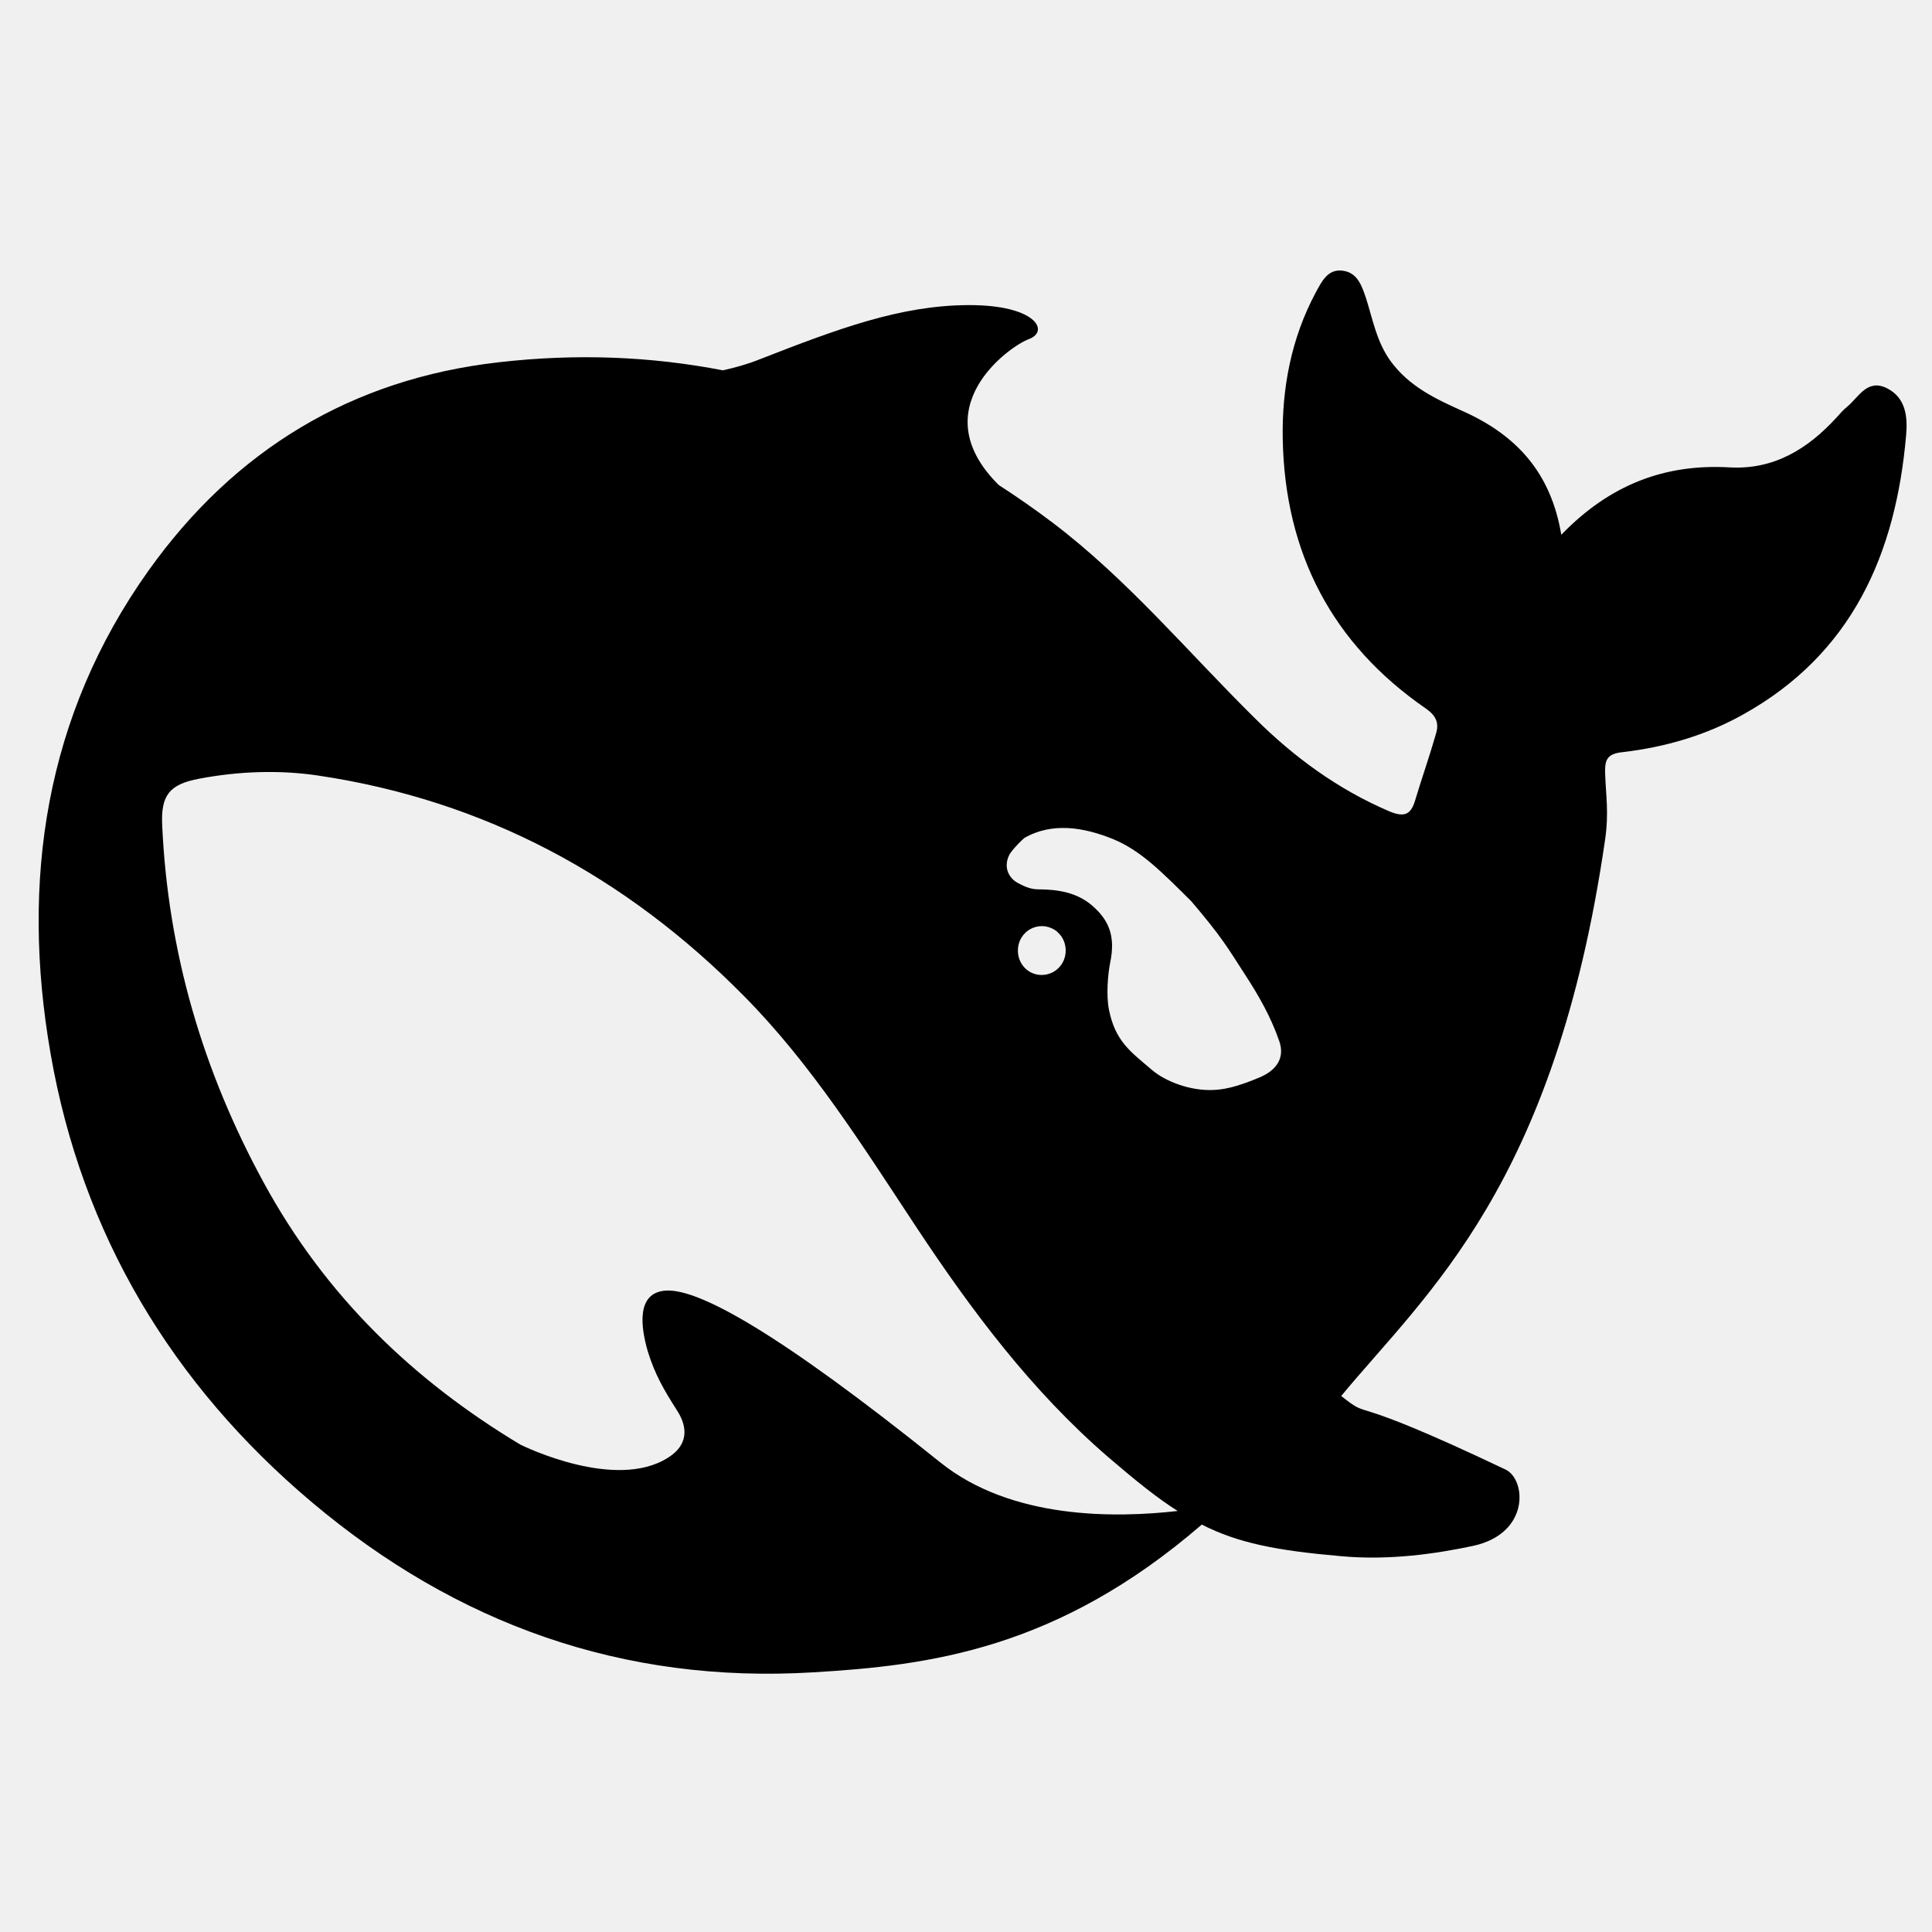
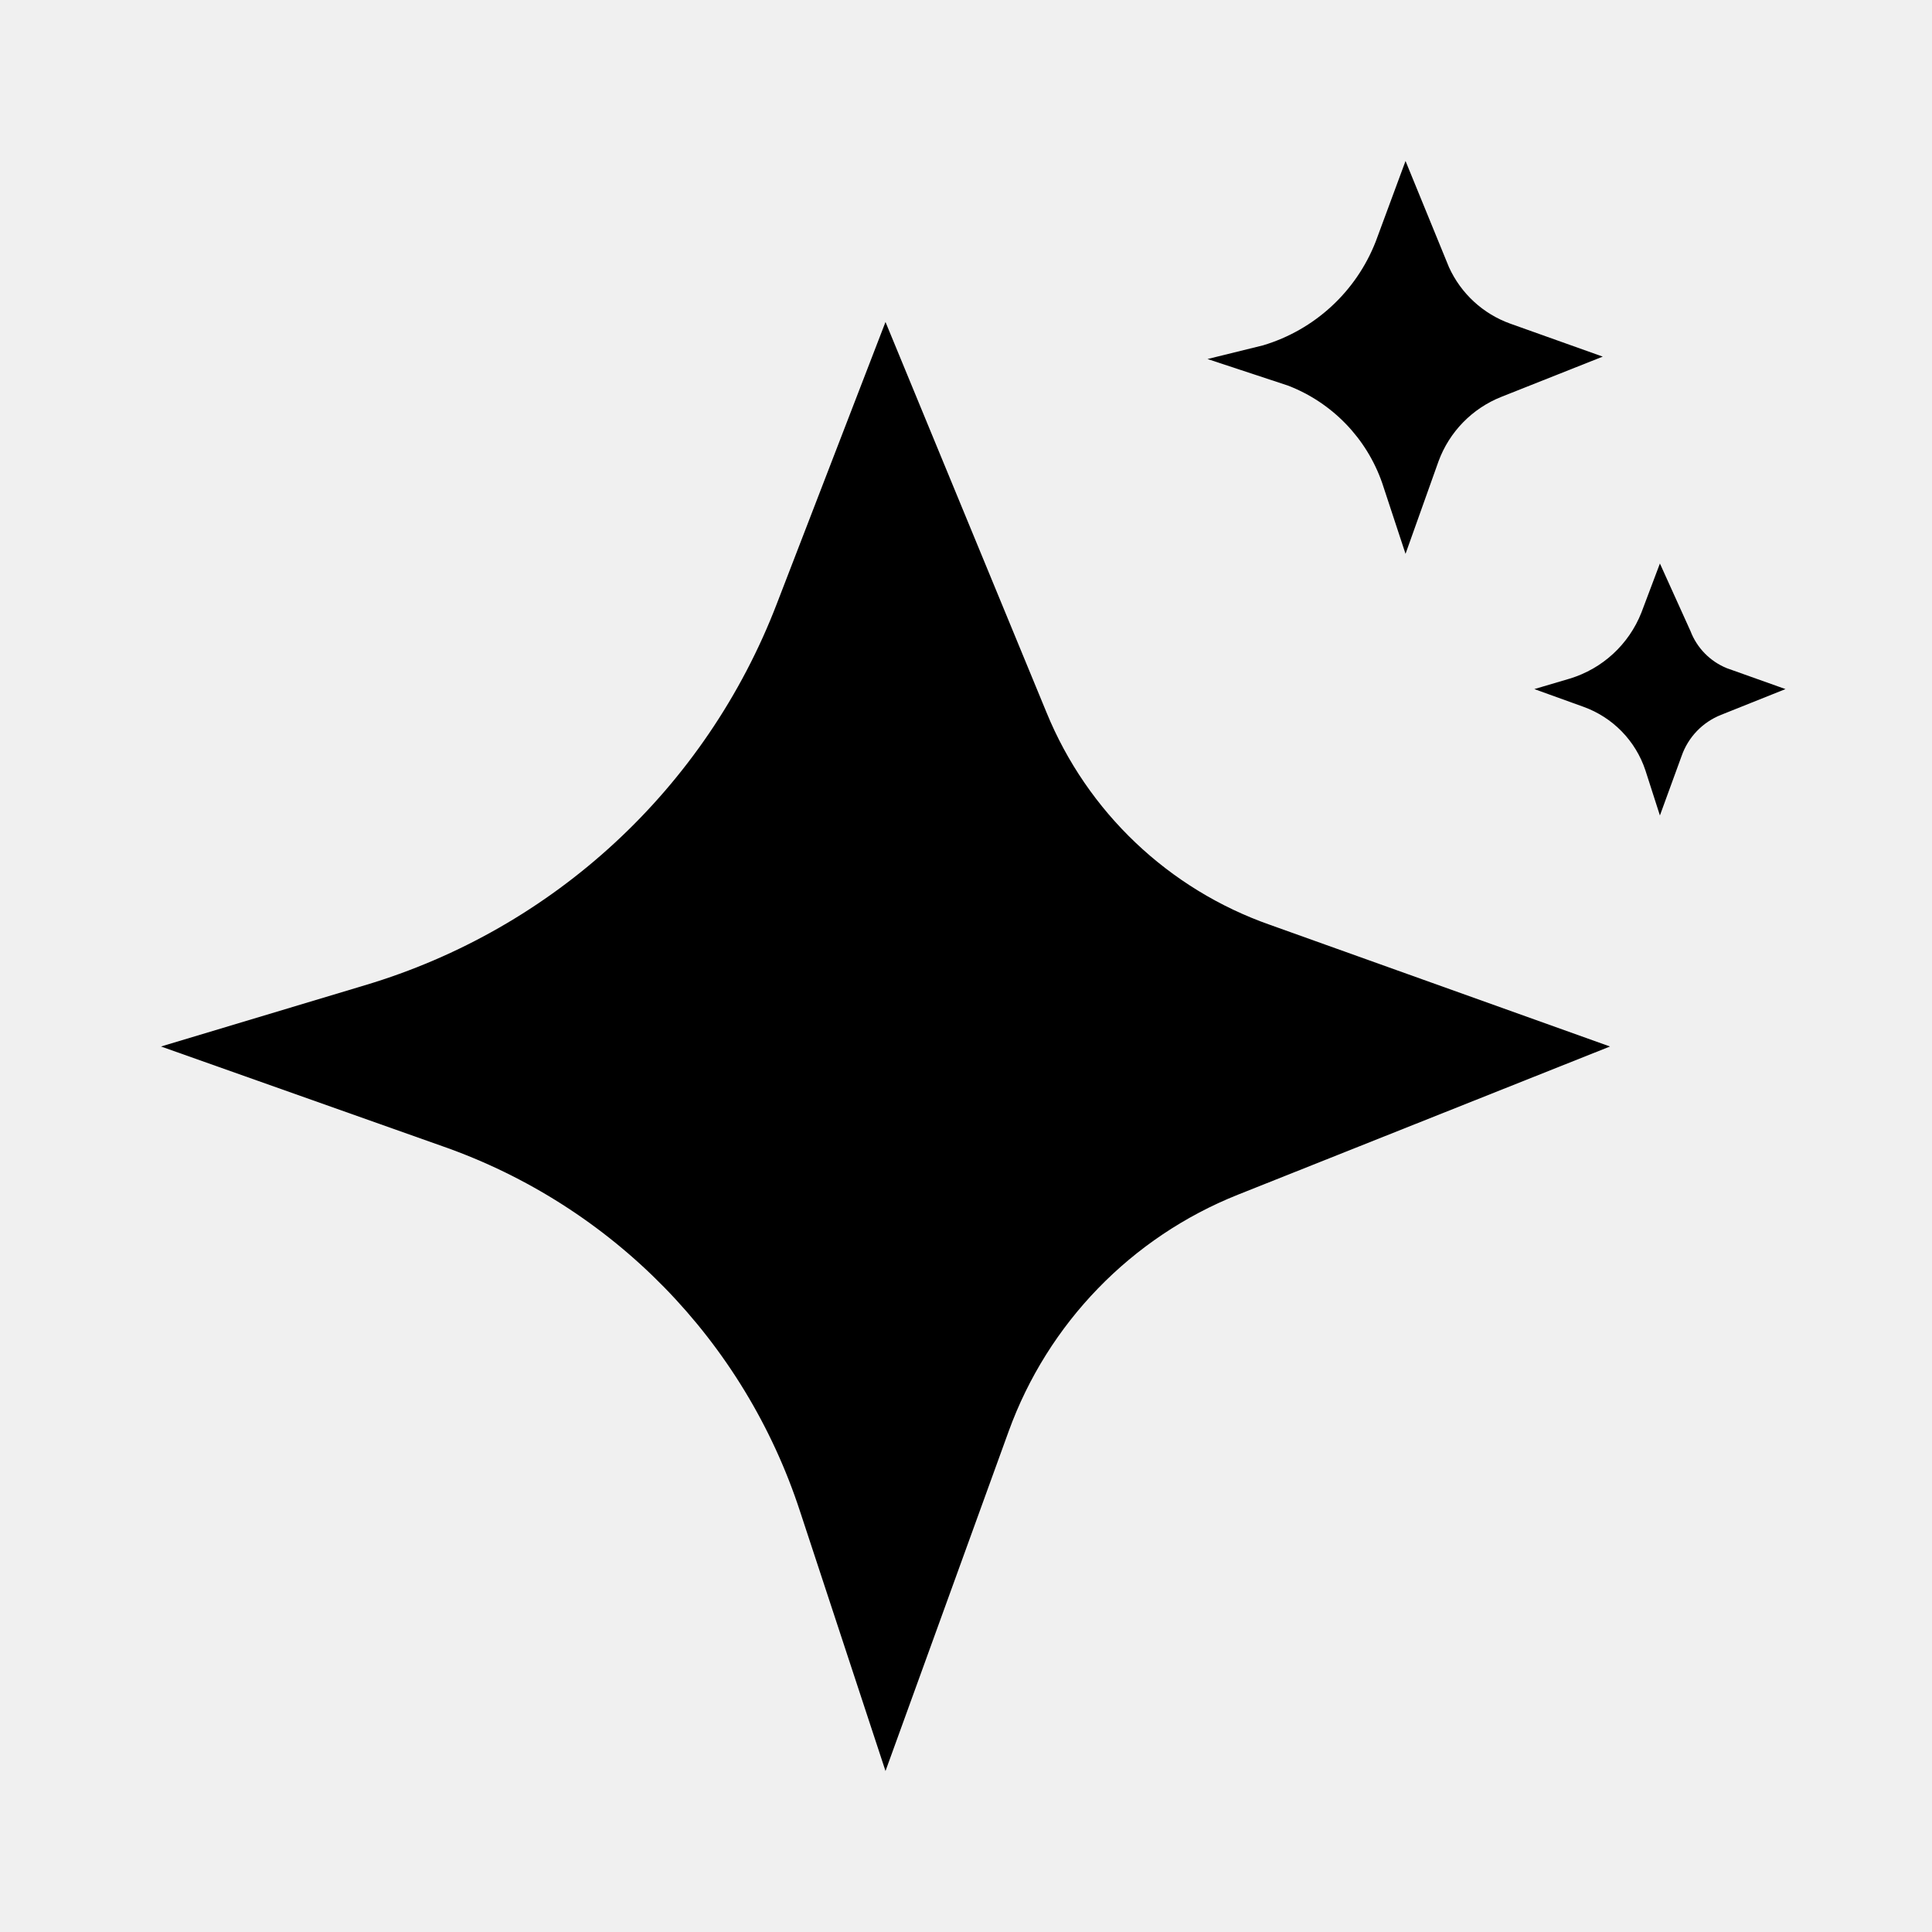
- <svg xmlns="http://www.w3.org/2000/svg" width="50" height="50" viewBox="0 0 50 50" fill="none">
-   <style>
- 		@media (prefers-color-scheme: dark) {
- 			path { fill: #fff; }
- 		}
- 	</style>
-   <path id="path" d="M48.835 10.048C48.323 9.792 48.102 10.28 47.803 10.528C47.701 10.608 47.614 10.712 47.527 10.808C46.779 11.624 45.905 12.16 44.762 12.096C43.092 12 41.666 12.536 40.406 13.84C40.138 12.232 39.248 11.272 37.893 10.656C37.184 10.336 36.467 10.016 35.97 9.32C35.623 8.824 35.529 8.272 35.356 7.728C35.246 7.4 35.135 7.064 34.765 7.008C34.363 6.944 34.206 7.288 34.048 7.576C33.418 8.752 33.173 10.048 33.197 11.36C33.252 14.312 34.474 16.664 36.9 18.336C37.176 18.528 37.247 18.72 37.16 19C36.995 19.576 36.797 20.136 36.624 20.712C36.514 21.08 36.349 21.16 35.962 21C34.631 20.432 33.481 19.592 32.464 18.576C30.739 16.872 29.179 14.992 27.233 13.52C26.776 13.176 26.319 12.856 25.847 12.552C23.862 10.584 26.107 8.968 26.627 8.776C27.17 8.576 26.816 7.888 25.059 7.896C23.302 7.904 21.695 8.504 19.647 9.304C19.348 9.424 19.032 9.512 18.709 9.584C16.85 9.224 14.92 9.144 12.903 9.376C9.106 9.808 6.073 11.64 3.843 14.768C1.165 18.528 0.534 22.8 1.307 27.256C2.118 31.952 4.466 35.84 8.074 38.88C11.816 42.032 16.125 43.576 21.041 43.28C24.027 43.104 27.352 42.696 31.102 39.456C32.047 39.936 33.04 40.128 34.686 40.272C35.955 40.392 37.176 40.208 38.121 40.008C39.602 39.688 39.499 38.288 38.964 38.032C34.623 35.968 35.576 36.808 34.71 36.128C36.916 33.464 40.24 30.696 41.54 21.728C41.643 21.016 41.556 20.568 41.54 19.992C41.532 19.64 41.611 19.504 42.005 19.464C43.092 19.336 44.148 19.032 45.117 18.488C47.929 16.92 49.064 14.344 49.331 11.256C49.371 10.784 49.324 10.296 48.835 10.048ZM24.326 37.84C20.12 34.464 18.079 33.352 17.236 33.4C16.448 33.448 16.59 34.368 16.763 34.968C16.944 35.56 17.181 35.968 17.512 36.488C17.74 36.832 17.898 37.344 17.283 37.728C15.928 38.584 13.573 37.44 13.462 37.384C10.721 35.736 8.428 33.56 6.813 30.584C5.253 27.72 4.348 24.648 4.198 21.368C4.158 20.576 4.387 20.296 5.159 20.152C6.175 19.96 7.223 19.92 8.239 20.072C12.533 20.712 16.189 22.672 19.253 25.776C21.002 27.544 22.325 29.656 23.689 31.72C25.138 33.912 26.698 36 28.683 37.712C29.384 38.312 29.943 38.768 30.479 39.104C28.864 39.288 26.17 39.328 24.326 37.84ZM26.343 24.6C26.343 24.248 26.619 23.968 26.966 23.968C27.044 23.968 27.115 23.984 27.178 24.008C27.265 24.04 27.344 24.088 27.407 24.16C27.517 24.272 27.58 24.432 27.58 24.6C27.58 24.952 27.304 25.232 26.957 25.232C26.611 25.232 26.343 24.952 26.343 24.6ZM32.606 27.88C32.205 28.048 31.803 28.192 31.416 28.208C30.818 28.24 30.164 27.992 29.81 27.688C29.258 27.216 28.864 26.952 28.699 26.128C28.628 25.776 28.668 25.232 28.73 24.92C28.872 24.248 28.714 23.816 28.25 23.424C27.872 23.104 27.391 23.016 26.863 23.016C26.666 23.016 26.485 22.928 26.351 22.856C26.13 22.744 25.949 22.464 26.123 22.12C26.178 22.008 26.446 21.736 26.509 21.688C27.226 21.272 28.053 21.408 28.817 21.72C29.526 22.016 30.061 22.56 30.834 23.328C31.622 24.256 31.763 24.512 32.212 25.208C32.567 25.752 32.89 26.312 33.11 26.952C33.245 27.352 33.071 27.68 32.606 27.88Z" fill="#000" fill-opacity="1" fill-rule="nonzero" />
+ <svg xmlns="http://www.w3.org/2000/svg" width="50" height="50" viewBox="0 0 1024 1024" fill="none">
+   <path d="M424.107 801.28L469.333 938.667l65.28-180.053a213.333 213.333 0 0 1 121.6-125.44L853.333 554.667l-180.053-64.427A199.253 199.253 0 0 1 554.667 377.6L469.333 170.667 411.733 320a337.067 337.067 0 0 1-218.453 202.24L85.333 554.667l149.333 52.907a305.493 305.493 0 0 1 189.44 193.707zM732.587 256l12.373 37.547 17.493-49.067a58.453 58.453 0 0 1 33.28-34.133l53.76-21.333-49.067-17.493a56.747 56.747 0 0 1-32.427-29.867L744.96 85.333l-15.787 42.667a92.587 92.587 0 0 1-59.733 55.04l-29.44 7.253 42.667 14.08A85.333 85.333 0 0 1 732.587 256zM872.107 408.32l7.68 23.893 11.52-31.573a36.267 36.267 0 0 1 20.907-21.76l34.133-13.653-31.147-11.093a34.56 34.56 0 0 1-19.2-19.627L879.787 298.667l-9.813 26.027a59.307 59.307 0 0 1-37.973 34.987l-18.773 5.547 26.027 9.387a53.76 53.76 0 0 1 32.853 33.707z" fill="currentColor" />
</svg>
